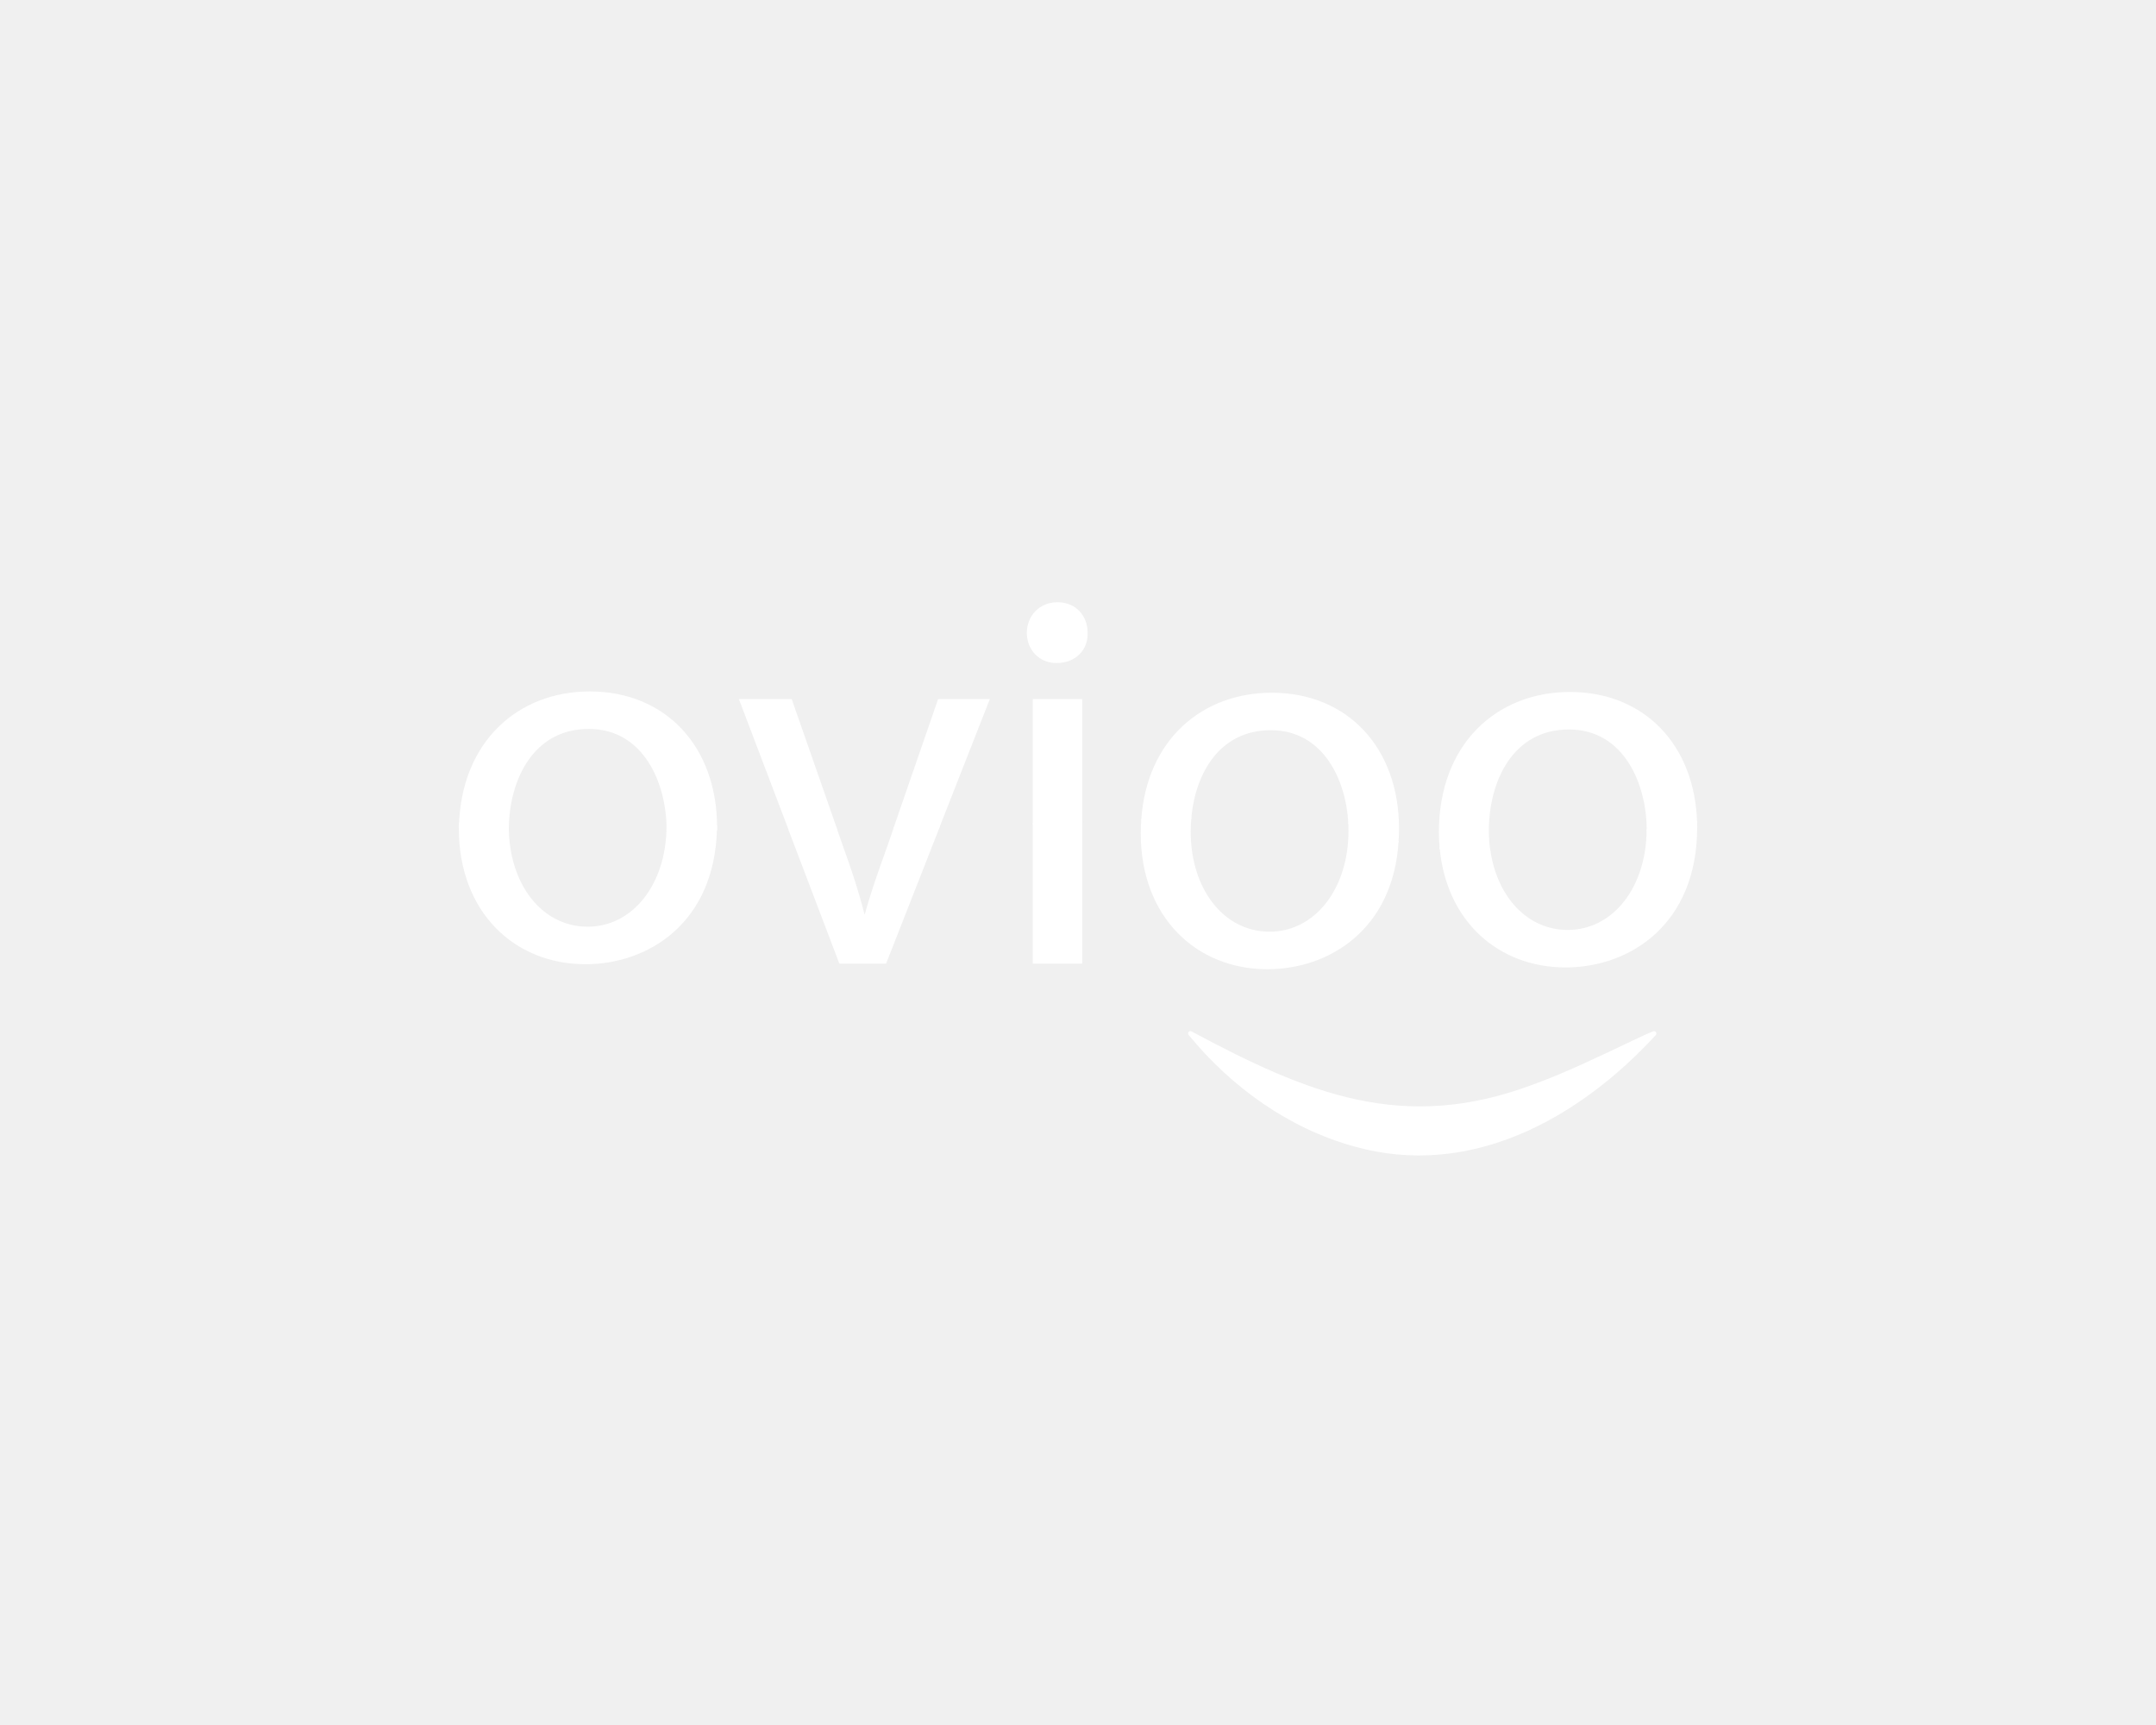
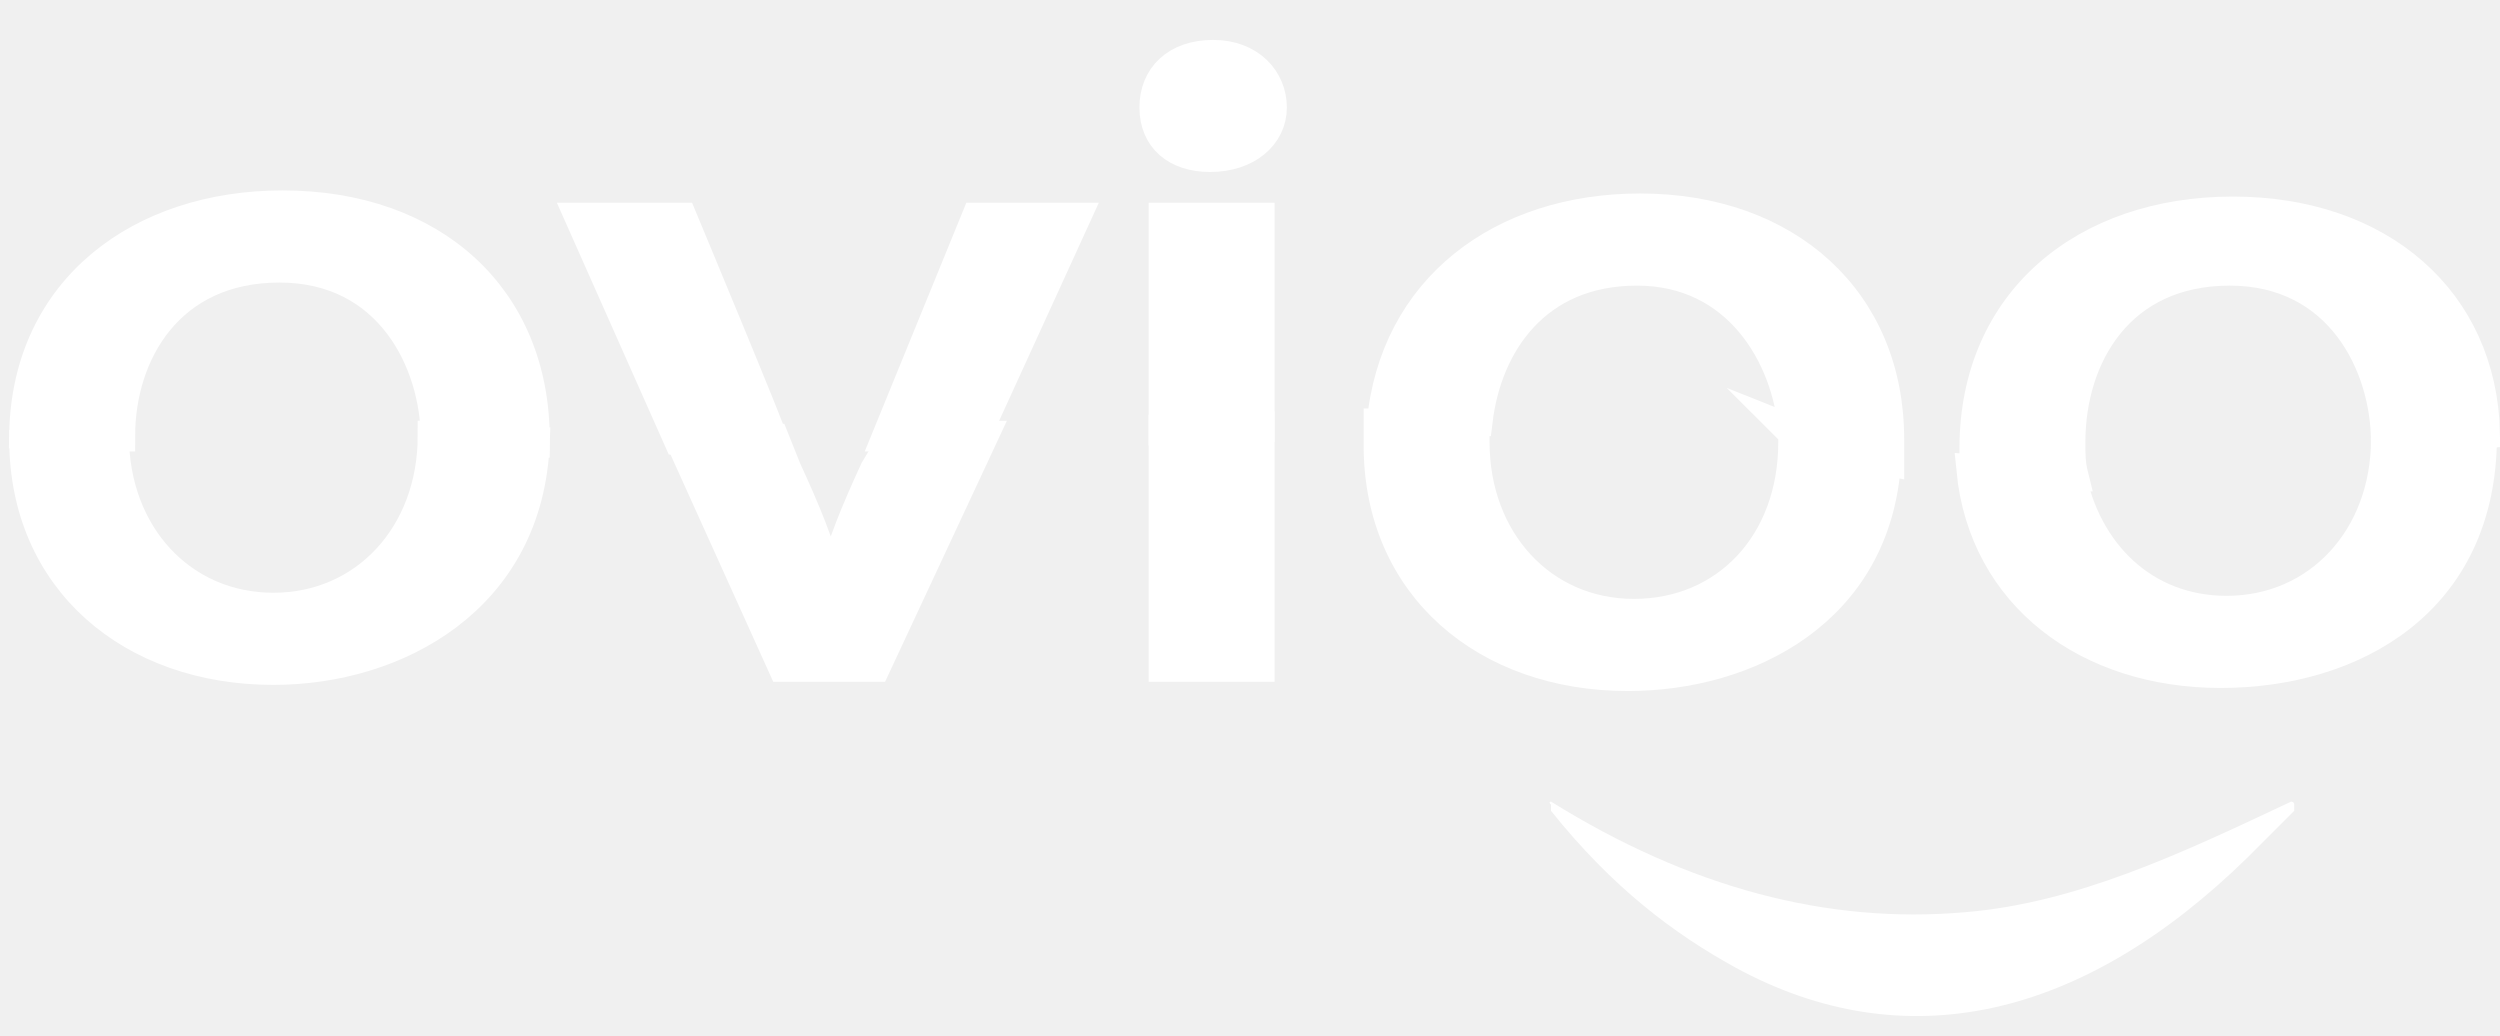
- <svg xmlns="http://www.w3.org/2000/svg" version="1.1" id="Layer_1" x="0px" y="0px" viewBox="0 0 1280 1024" style="enable-background:new 0 0 1280 1024;" xml:space="preserve">
+ <svg xmlns="http://www.w3.org/2000/svg" version="1.1" id="Layer_1" x="0px" y="0px" viewBox="0 0 81.4 33.7" style="enable-background:new 0 0 81.4 33.7;" xml:space="preserve">
  <style type="text/css">
	.st0{fill:#FFFFFF;stroke:#FFFFFF;stroke-miterlimit:10;}
	.st1{fill:#FFFFFF;}
</style>
-   <path class="st0" d="M399.95,491.99c8.4,0,16.8,0,25.2,0c0.01-0.49,0.04-0.97,0.05-1.47c-9.66,0.1-19.31,0.16-28.97,0.18  c-0.25,34.77-20.44,59.91-47.33,59.91c-27.7,0-47.34-25.77-47.34-59.9c0-0.36,0.01-0.71,0.02-1.07c-9.08-0.24-18.16-0.52-27.23-0.86  c-0.46,0-0.92,0-1.39,0c-0.02,0.96-0.06,1.92-0.06,2.9c0,49.28,32.53,80.2,74.72,80.2c37.04,0,76.21-24.31,77.54-79.87  C416.75,491.99,408.35,491.99,399.95,491.99z" />
-   <path class="st0" d="M350.19,410.96c-42.35,0-75.99,29.47-77.24,79.87c0.46,0,0.92,0,1.39,0c8.05,0,16.1,0,24.16,0  c-8.05,0-16.1,0-24.16,0c9.08,0.34,18.16,0.62,27.23,0.86c0.35-29.3,14.88-59.48,47.97-59.48c33.5,0,46.7,33.5,46.7,59.9  c0,0.22-0.01,0.43-0.01,0.64c9.66-0.03,19.31-0.09,28.97-0.18c0.01-0.48,0.03-0.94,0.03-1.42  C425.24,443.49,394.96,410.96,350.19,410.96z" />
-   <path class="st0" d="M469.68,415.51h-30.27l29.44,77.45c9.23-0.17,18.45-0.37,27.68-0.59L469.68,415.51z" />
-   <path class="st0" d="M557.29,415.51l-26.26,75.97c8.79-0.24,17.58-0.5,26.36-0.77l29.52-75.2H557.29z" />
-   <path class="st0" d="M527.01,503.26c-5.15,14.17-9.66,27.05-13.2,39.94h-0.97c-3.22-12.88-7.41-25.77-12.56-39.94l-3.75-10.74  c-9.23,0.22-18.45,0.41-27.68,0.59l29.82,78.43h27.05l31.67-80.68c-8.79,0.27-17.58,0.53-26.36,0.77L527.01,503.26z" />
-   <path class="st0" d="M613.65,415.51v73.4c9.45-0.31,18.89-0.63,28.34-0.94v-72.46H613.65z" />
-   <path class="st0" d="M627.18,393.1c11.27,0,18.36-7.73,18.04-17.39c0-9.98-6.76-17.71-17.39-17.71c-10.31,0-17.71,7.73-17.71,17.71  C610.11,385.37,617.19,393.1,627.18,393.1z" />
-   <path class="st0" d="M613.65,571.54h28.34v-83.42c-9.45,0.31-18.89,0.63-28.34,0.94V571.54z" />
-   <path class="st0" d="M801.1,493.03c0,35.11-20.29,60.55-47.34,60.55c-27.7,0-47.35-25.77-47.35-59.9c0-2.62,0.12-5.25,0.35-7.87  c-9.57,0.29-19.14,0.58-28.72,0.89c-0.18,2.59-0.29,5.23-0.29,7.95c0,49.28,32.53,80.2,74.72,80.2c35.98,0,73.98-22.92,77.35-75.16  c-9.73-2.59-19.35-6.12-28.83-10.79C801.06,490.29,801.1,491.67,801.1,493.03z" />
-   <path class="st0" d="M755.05,411.72c-40.91,0-73.7,27.51-77,74.82c9.57-0.31,19.14-0.6,28.72-0.89  c2.37-26.99,17.11-52.68,47.64-52.68c31.77,0,45.27,30.13,46.58,55.76c9.49,4.67,19.1,8.2,28.83,10.79c0.16-2.48,0.27-5,0.27-7.61  C830.09,444.25,799.82,411.72,755.05,411.72z" />
-   <path class="st0" d="M978.1,492.62c-0.24,34.77-20.44,59.91-47.33,59.91c-24.34,0-42.46-19.91-46.49-47.91  c-9.75,0.17-19.45-0.19-29.06-1.28c4.01,43.57,34.93,70.45,74.27,70.45c37.68,0,77.62-25.12,77.62-82.77c0-1.06-0.03-2.11-0.06-3.16  C997.43,489.28,987.77,490.92,978.1,492.62z" />
-   <path class="st0" d="M884.28,505.08c-0.56-3.86-0.85-7.86-0.85-12c0-29.63,14.49-60.55,47.99-60.55c33.5,0,46.7,33.5,46.7,59.9  c0,0.21-0.01,0.42-0.01,0.63c9.67-1.69,19.32-3.34,28.93-4.76c-1.31-45.93-31.21-77.03-74.98-77.03c-43.16,0-77.3,30.6-77.3,82.77  c0,3.34,0.16,6.58,0.45,9.75C864.83,504.89,874.53,505.25,884.28,505.08z" />
-   <g>
-     <path class="st1" d="M707.96,612.57c68.48,36.6,125.04,60.12,201.79,31.39c20.41-7.34,41.52-17.74,61.6-27.2   c3.27-1.55,6.61-3.15,10.12-4.53c0.71-0.29,1.52,0.06,1.81,0.77c0.21,0.52,0.08,1.09-0.28,1.47   c-45.72,49.68-110.2,85.45-178.95,66.11c-38.85-10.66-73.05-35.31-98.38-66.23c-0.48-0.59-0.39-1.46,0.2-1.94   c0.44-0.36,1.04-0.4,1.51-0.15L707.96,612.57L707.96,612.57z" />
-   </g>
+   <path class="st0" d="M14.6,14.3h2.7c0,0,0-0.1,0-0.1c-1.1,0-2.1,0-3.2,0c0,3.2-2.2,5.6-5.2,5.6s-5.2-2.4-5.2-5.6c0,0,0-0.1,0-0.1  c-1,0-2-0.1-3-0.1H0.8c0,0.1,0,0.2,0,0.3c0,4.6,3.5,7.5,8.1,7.5c4,0,8.3-2.3,8.5-7.4L14.6,14.3L14.6,14.3z" />
+   <path class="st0" d="M9.2,6.7c-4.6,0-8.3,2.7-8.4,7.4h0.1c1,0,2,0.1,3,0.1c0-2.7,1.6-5.5,5.2-5.5s5.1,3.1,5.1,5.6c0,0,0,0,0,0.1  c1.1,0,2.1,0,3.2,0c0,0,0-0.1,0-0.1C17.4,9.7,14.1,6.7,9.2,6.7L9.2,6.7z" />
+   <path class="st0" d="M22.2,7.1h-3.3l3.2,7.2c1,0,2,0,3-0.1C25.2,14.3,22.2,7.1,22.2,7.1z" />
+   <path class="st0" d="M31.8,7.1l-2.9,7.1c1,0,1.9,0,2.9-0.1l3.2-7H31.8L31.8,7.1z" />
+   <path class="st0" d="M28.5,15.3c-0.6,1.3-1.1,2.5-1.4,3.7h-0.1c-0.3-1.2-0.8-2.4-1.4-3.7l-0.4-1c-1,0-2,0-3,0.1l3.3,7.3h3l3.5-7.5  c-1,0-1.9,0.1-2.9,0.1L28.5,15.3L28.5,15.3z" />
+   <path class="st0" d="M37.9,7.1V14c1,0,2.1-0.1,3.1-0.1V7.1H37.9z" />
+   <path class="st0" d="M39.4,5.1c1.2,0,2-0.7,2-1.6c0-0.9-0.7-1.7-1.9-1.7c-1.2,0-1.9,0.7-1.9,1.7S38.3,5.1,39.4,5.1L39.4,5.1z" />
+   <path class="st0" d="M37.9,21.7H41v-7.8c-1,0-2.1,0.1-3.1,0.1V21.7z" />
+   <path class="st0" d="M58.4,14.4c0,3.3-2.2,5.6-5.2,5.6s-5.2-2.4-5.2-5.6c0-0.2,0-0.5,0-0.7c-1,0-2.1,0.1-3.1,0.1c0,0.2,0,0.5,0,0.7  c0,4.6,3.5,7.5,8.1,7.5c3.9,0,8.1-2.1,8.4-7c-1.1-0.2-2.1-0.6-3.1-1C58.4,14.1,58.4,14.2,58.4,14.4L58.4,14.4z" />
+   <path class="st0" d="M53.4,6.8c-4.5,0-8,2.6-8.4,7c1,0,2.1-0.1,3.1-0.1c0.3-2.5,1.9-4.9,5.2-4.9s4.9,2.8,5.1,5.2  c1,0.4,2.1,0.8,3.1,1c0-0.2,0-0.5,0-0.7C61.5,9.8,58.2,6.8,53.4,6.8L53.4,6.8z" />
+   <path class="st0" d="M77.7,14.3c0,3.2-2.2,5.6-5.2,5.6c-2.7,0-4.6-1.9-5.1-4.5c-1.1,0-2.1,0-3.2-0.1c0.4,4.1,3.8,6.6,8.1,6.6  s8.5-2.3,8.5-7.7c0-0.1,0-0.2,0-0.3C79.8,14,78.7,14.2,77.7,14.3L77.7,14.3z" />
+   <path class="st0" d="M67.5,15.5c-0.1-0.4-0.1-0.7-0.1-1.1c0-2.8,1.6-5.6,5.2-5.6s5.1,3.1,5.1,5.6c0,0,0,0,0,0.1  c1.1-0.2,2.1-0.3,3.2-0.4c-0.1-4.3-3.4-7.2-8.2-7.2s-8.4,2.9-8.4,7.7c0,0.3,0,0.6,0.1,0.9C65.3,15.5,66.4,15.5,67.5,15.5L67.5,15.5z  " />
+   <path class="st1" d="M50.5,26.1c4.5,2.8,9,4,13.5,3.6c3.6-0.3,7-1.9,10.6-3.6c0,0,0.1,0,0.1,0.1c0,0.1,0,0.2,0,0.2l-1.5,1.5  c-5.4,5.3-11.2,6.6-16.7,3.6c-2-1.1-4-2.6-6-5.1c0,0,0-0.1,0-0.2C50.4,26.1,50.5,26.1,50.5,26.1L50.5,26.1L50.5,26.1z" />
</svg>
